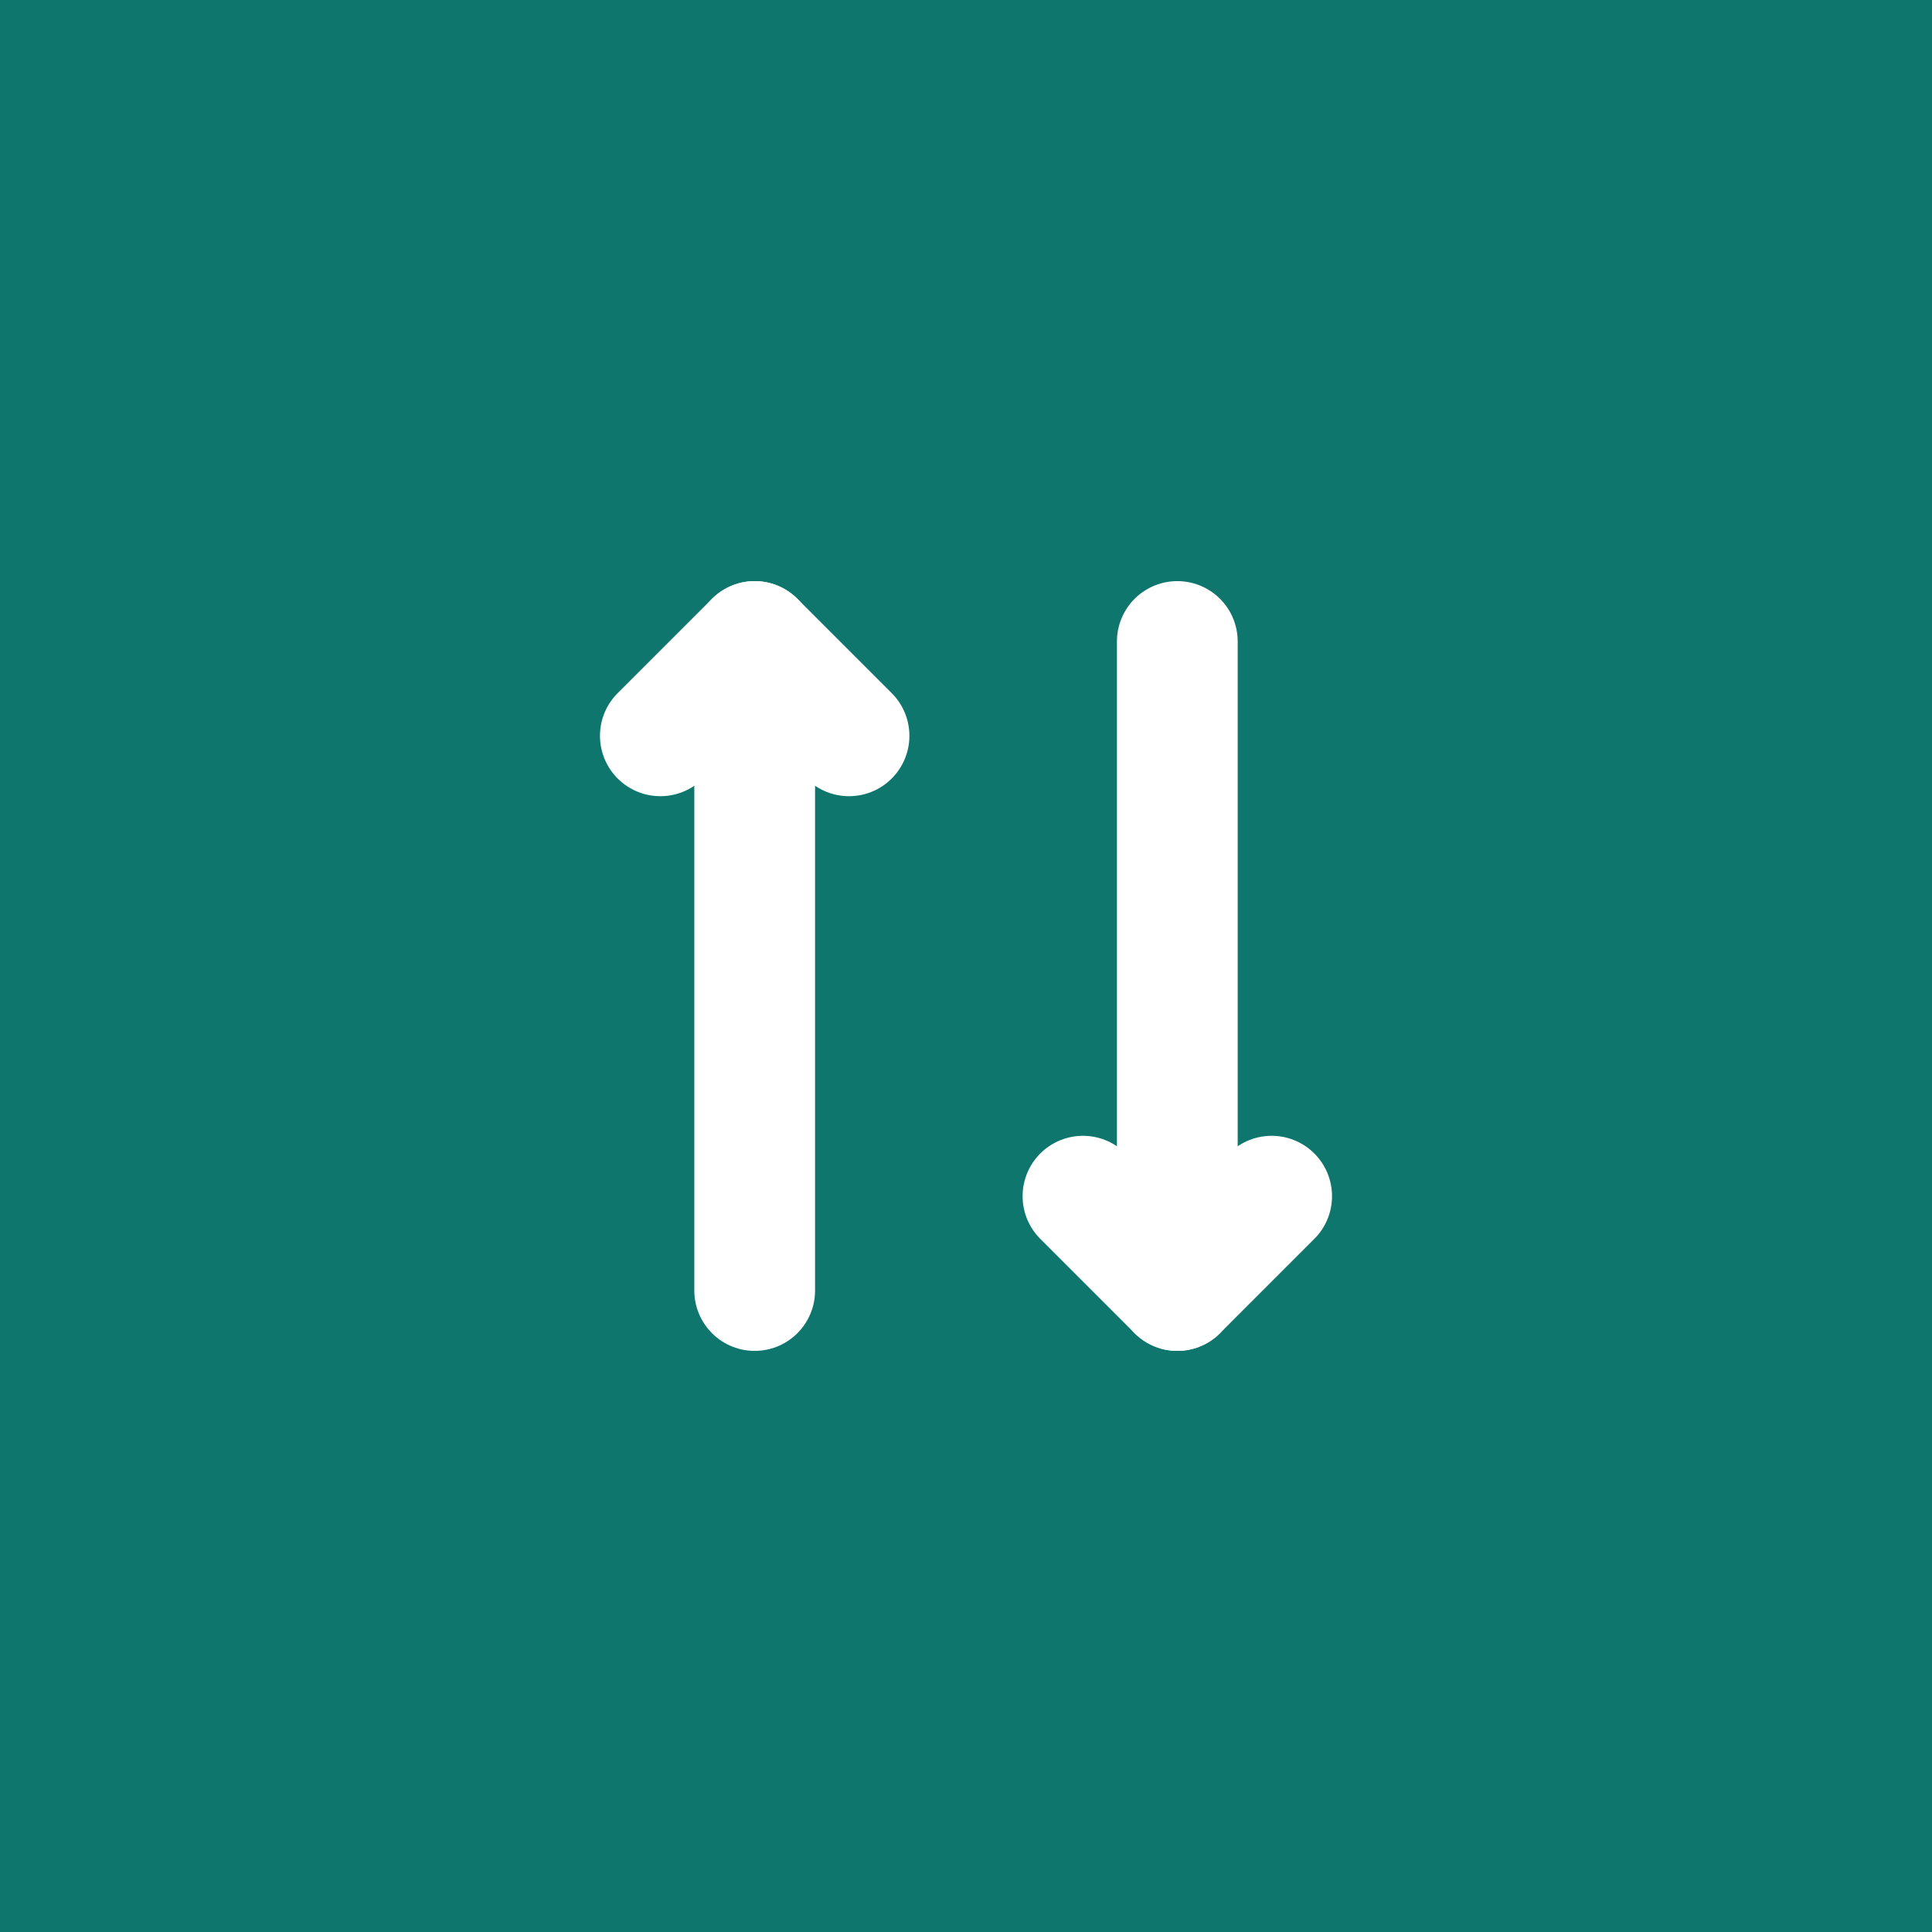
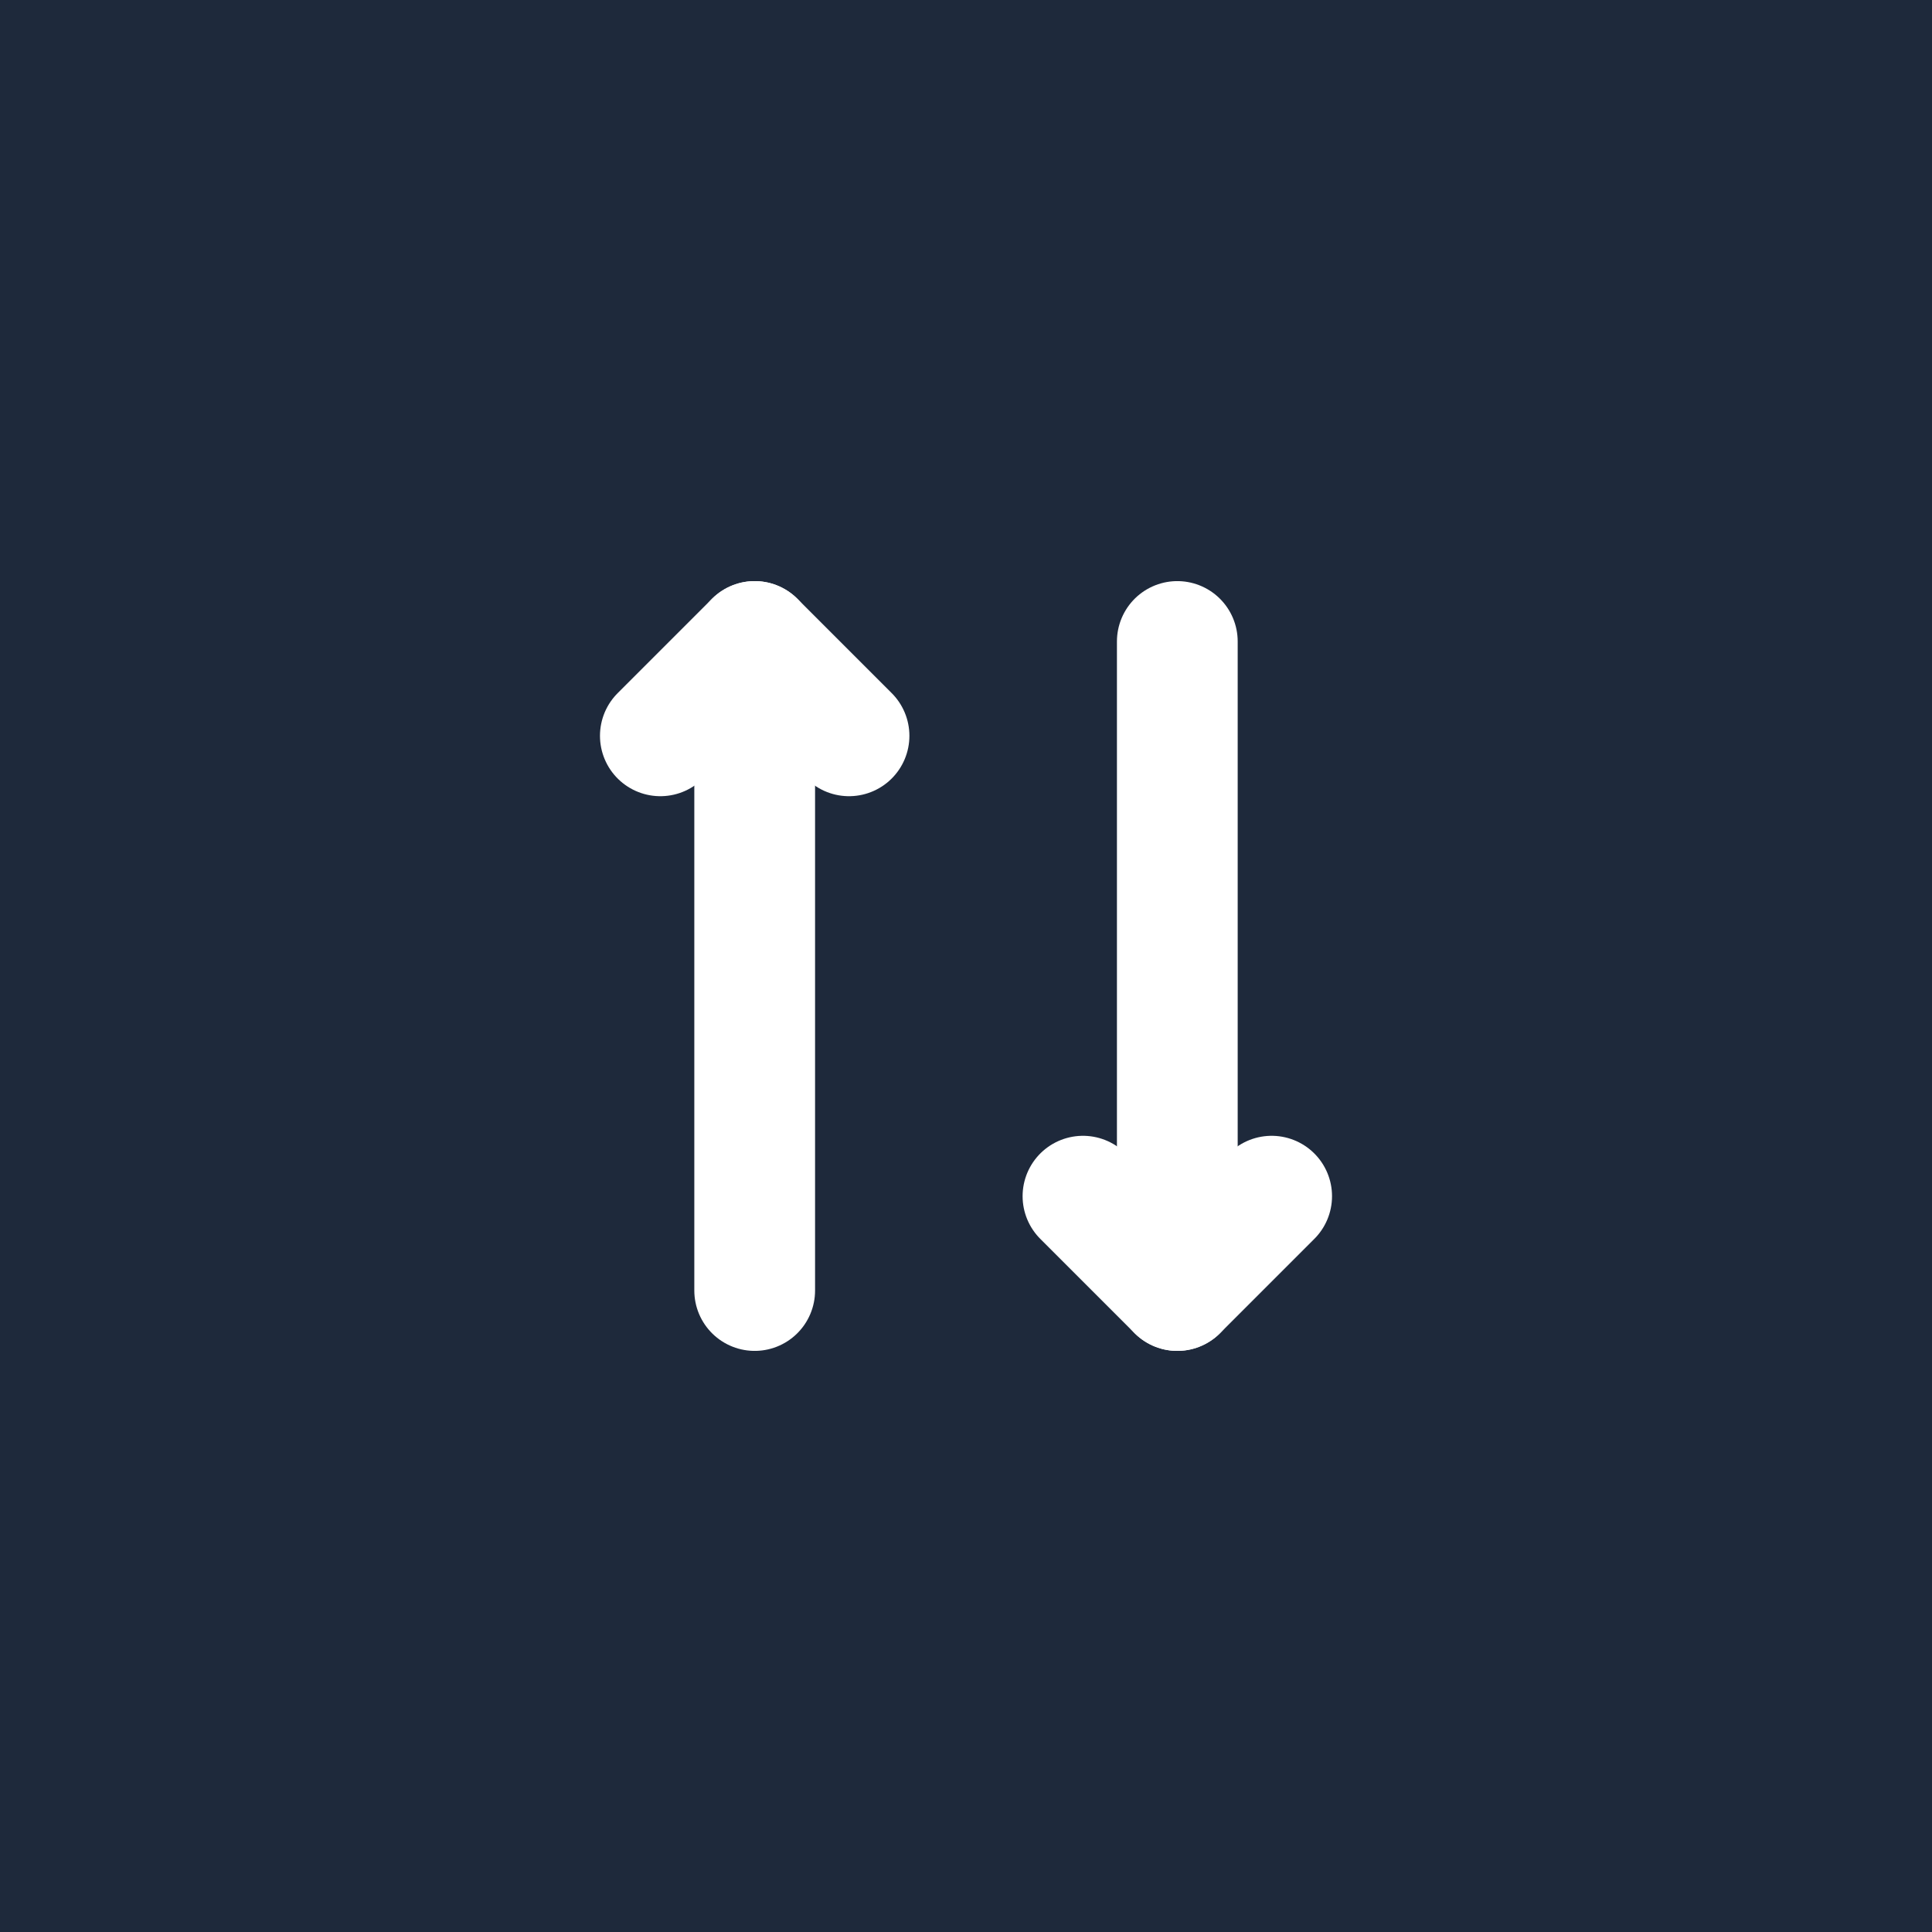
<svg xmlns="http://www.w3.org/2000/svg" viewBox="0 0 512 512">
-   <rect width="512" height="512" fill="#0F766E" />
+   <rect width="512" height="512" fill="#1E293B" />
  <g stroke="white" stroke-width="32" stroke-linecap="round" stroke-linejoin="round" fill="none">
    <line x1="200" y1="170" x2="200" y2="342" />
    <polyline points="175,195 200,170 225,195" />
    <line x1="312" y1="342" x2="312" y2="170" />
    <polyline points="287,317 312,342 337,317" />
  </g>
</svg>
